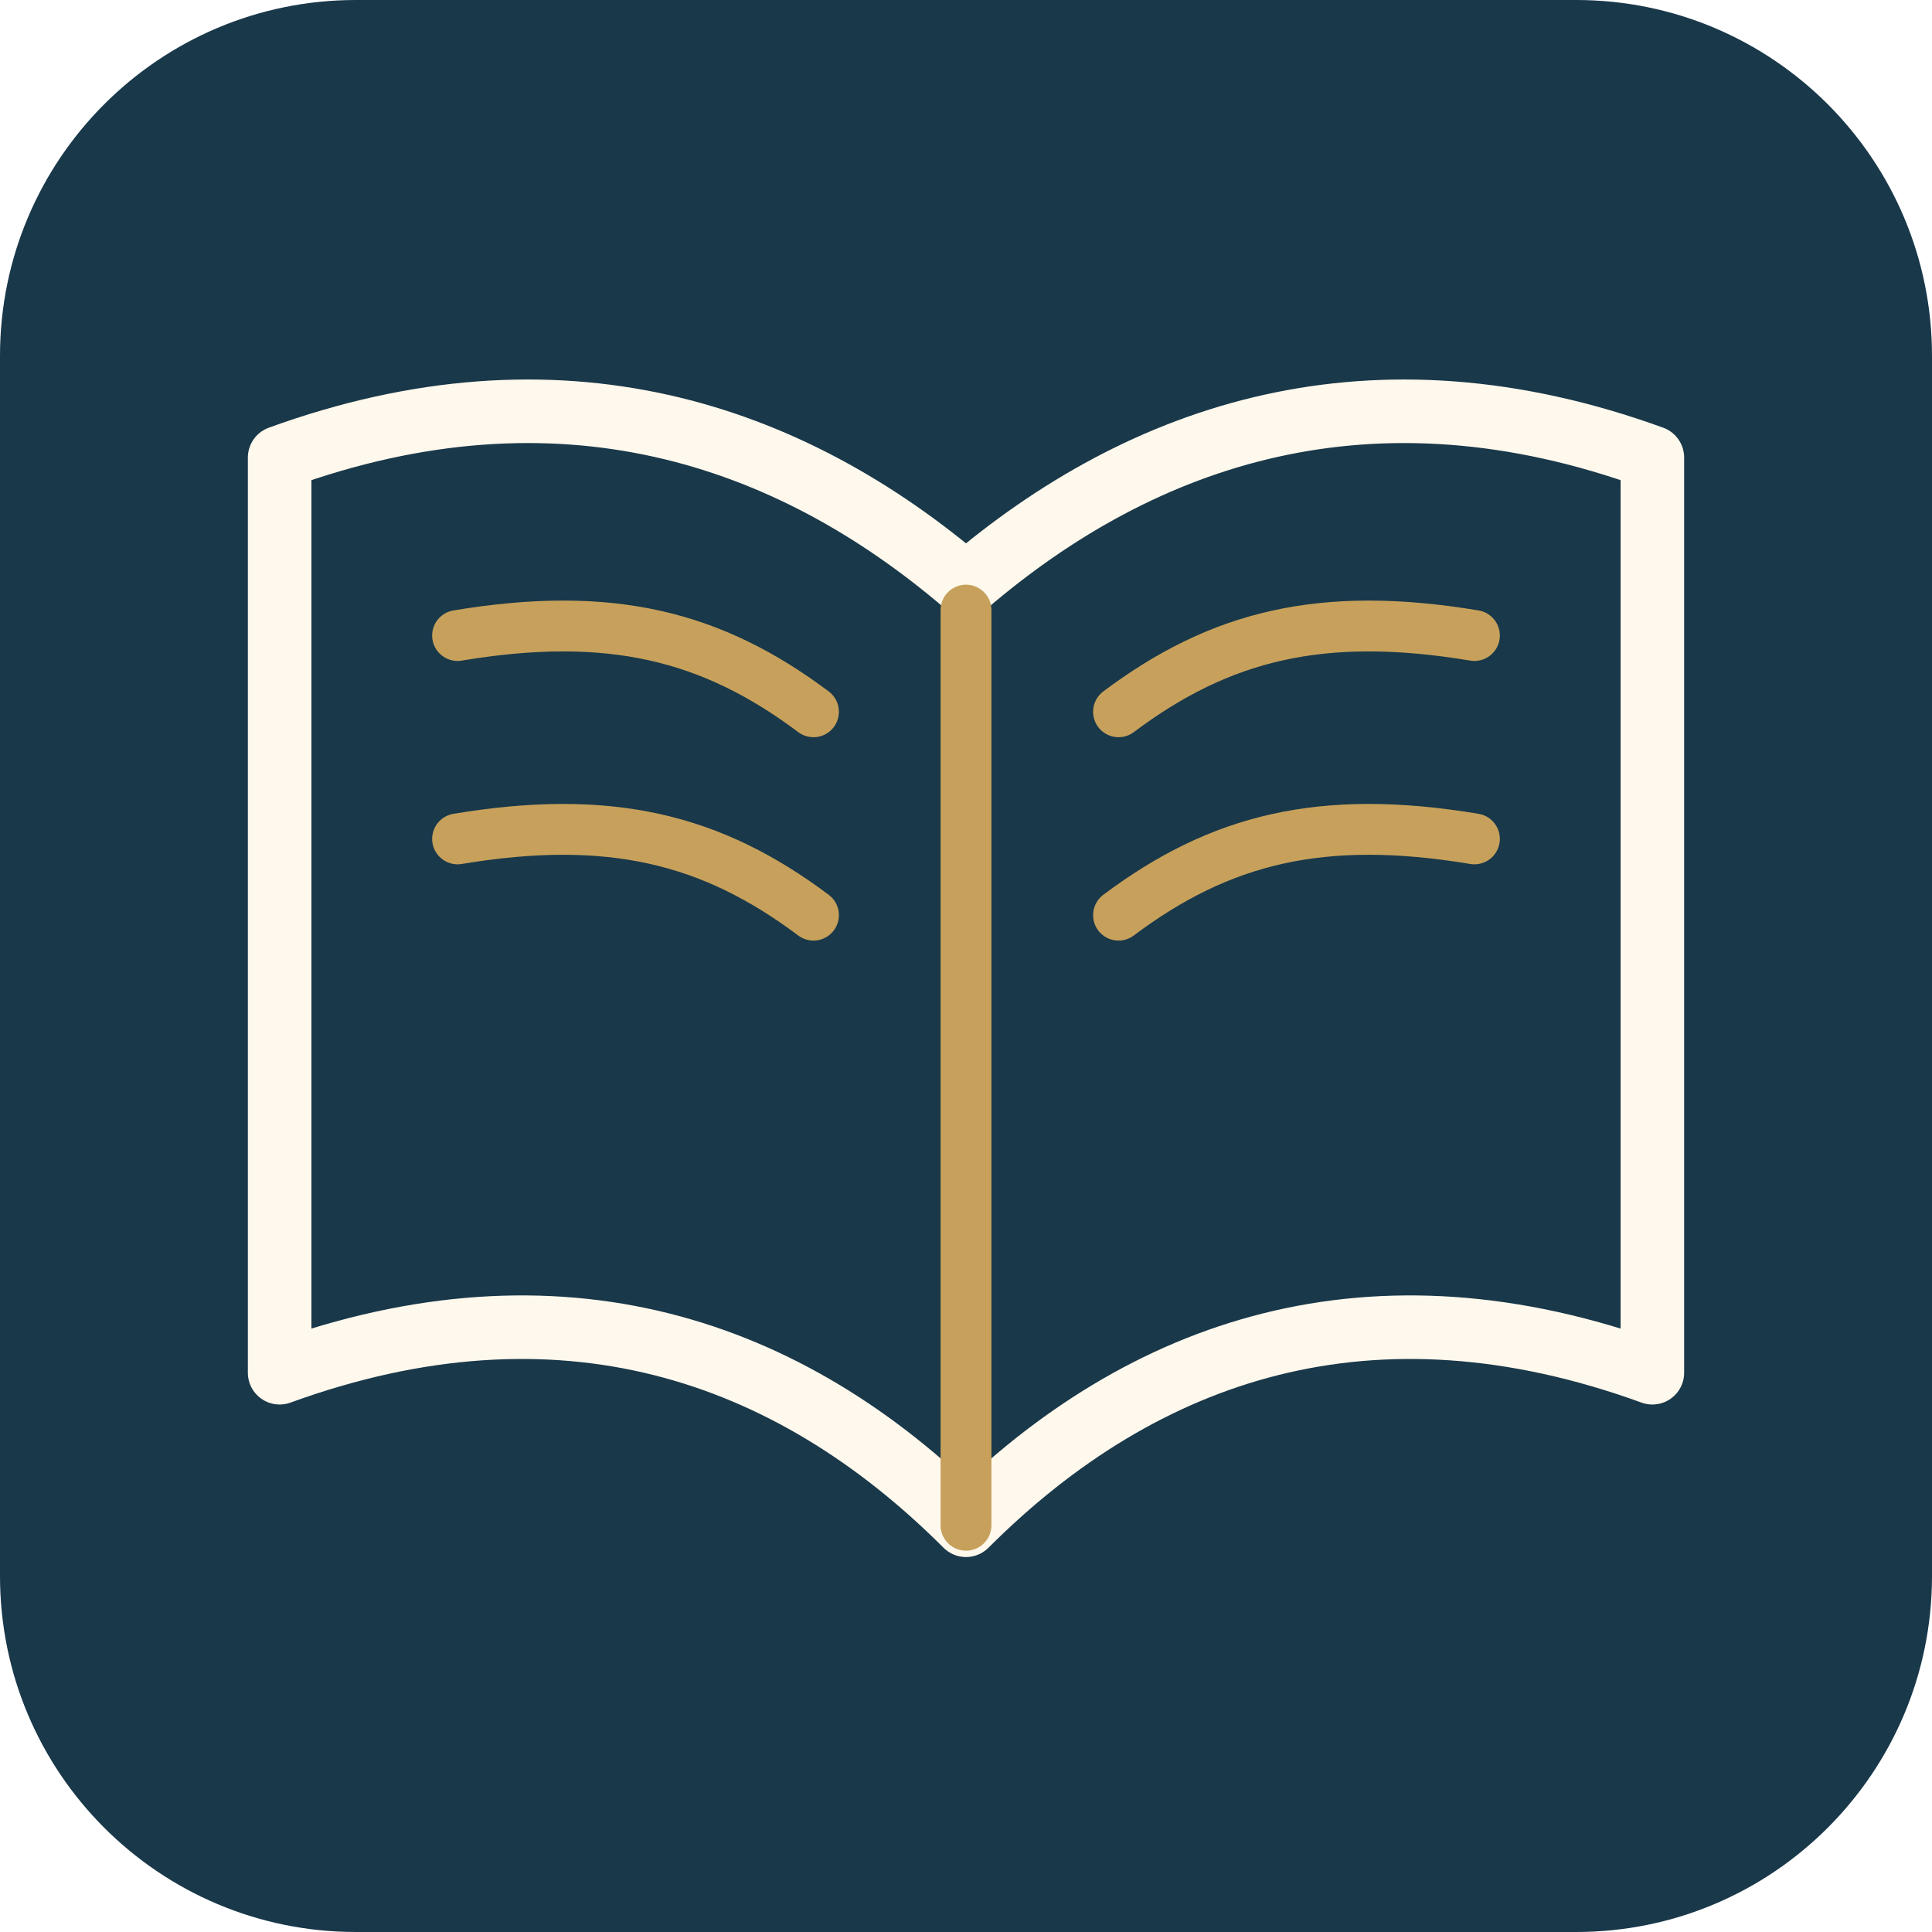
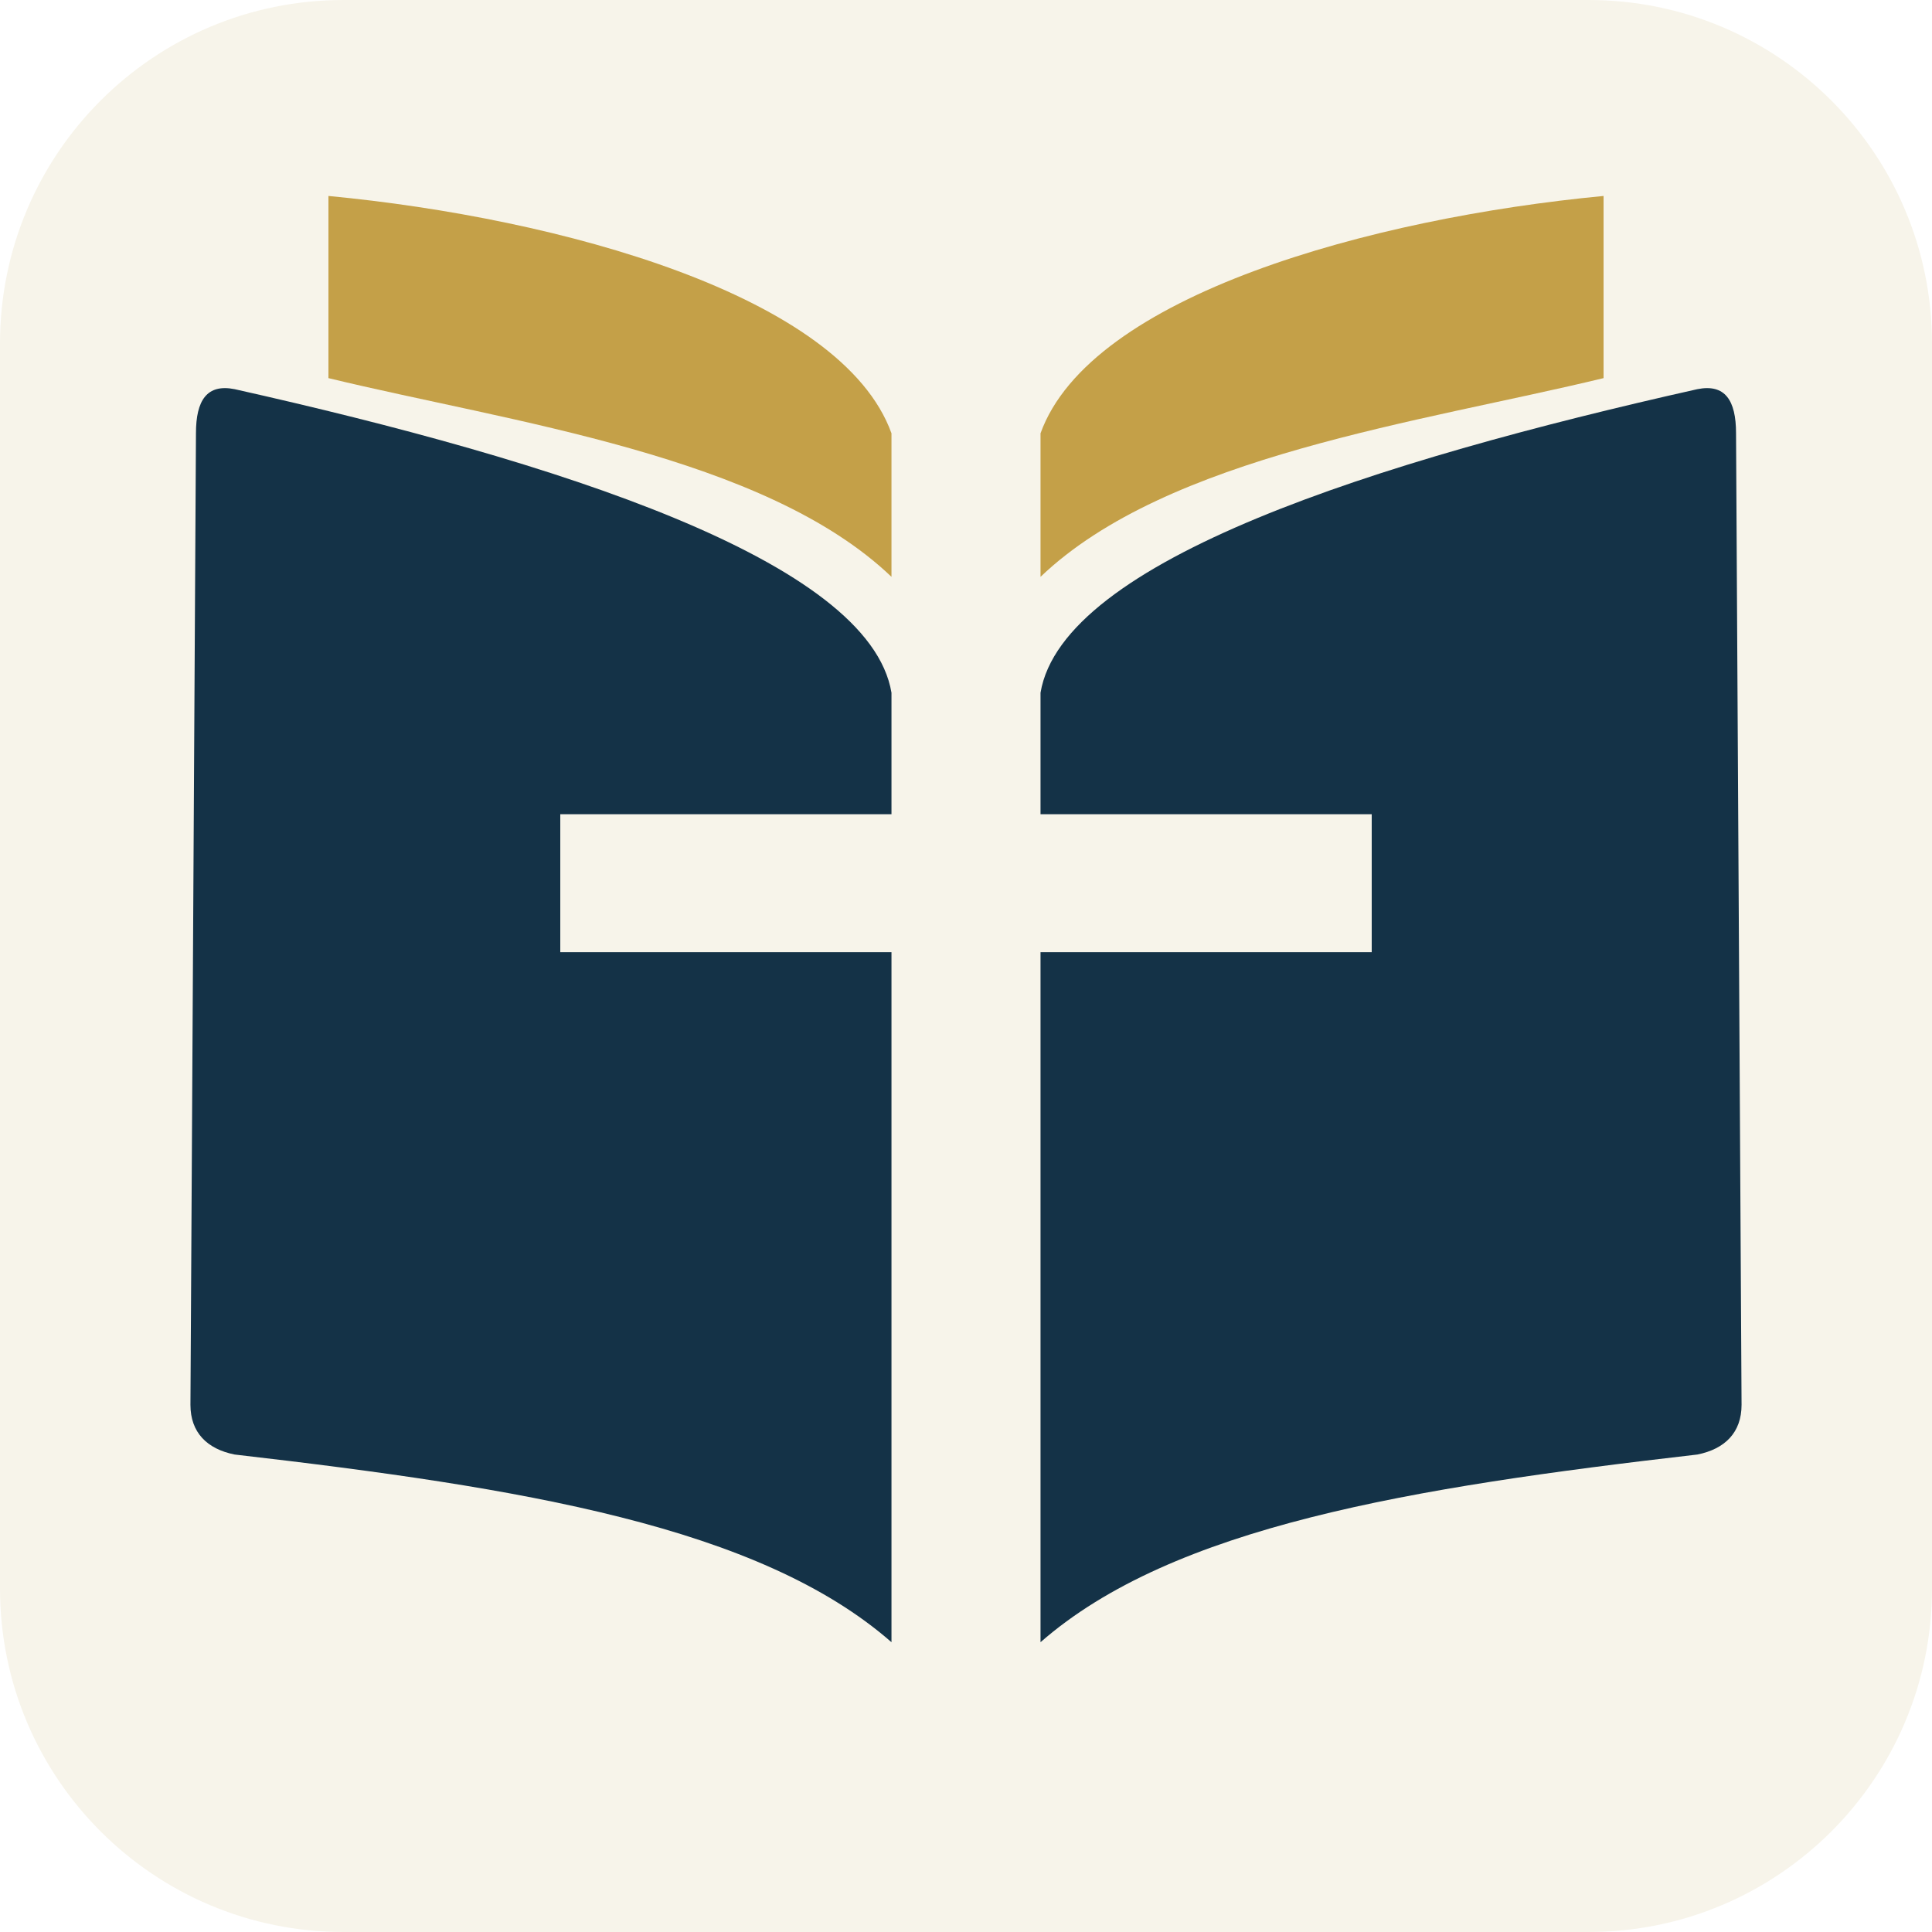
- <svg xmlns="http://www.w3.org/2000/svg" viewBox="0 0 76 76">
-   <rect width="76" height="76" rx="14" fill="#19384a" />
-   <g transform="translate(2 0)">
-     <g fill="none" stroke-linecap="round" stroke-linejoin="round">
-       <path d="M9 18c11-4 20-1 27 5 7-6 16-9 27-5v36c-11-4-20-1-27 6-7-7-16-10-27-6Z" stroke="#fff8ec" stroke-width="2.5" />
-       <path d="M36 24v36M16 25c6-1 10 0 14 3m12 0c4-3 8-4 14-3M16 33c6-1 10 0 14 3m12 0c4-3 8-4 14-3" stroke="#c7a15b" stroke-width="2" />
-     </g>
+ <svg xmlns="http://www.w3.org/2000/svg" viewBox="0 0 315 315" role="img" aria-label="Open Vertaling">
+   <rect width="315" height="315" rx="56" fill="#F7F4EA" />
+   <g data-role="open-folio-mark" transform="translate(15.75 15.75) scale(.9)">
+     <path d="M42 18 C84 22 135 36 144 61 L144 87 C121 65 75 59 42 51 Z" fill="#C4A048" />
+     <path d="M273 18 C231 22 180 36 171 61 L171 87 C194 65 240 59 273 51 Z" fill="#C4A048" />
+     <path d="M25 53 C20 52 18 55 18 61 L17 237 C17 242 20 245 25 246 C77 252 120 259 144 280 L144 155 L84 155 L84 130 L144 130 L144 108 C140 84 83 66 25 53 Z" fill="#143247" />
+     <path d="M290 53 C295 52 297 55 297 61 L298 237 C298 242 295 245 290 246 C238 252 195 259 171 280 L171 155 L231 155 L231 130 L171 130 L171 108 C175 84 232 66 290 53 Z" fill="#143247" />
  </g>
</svg>
